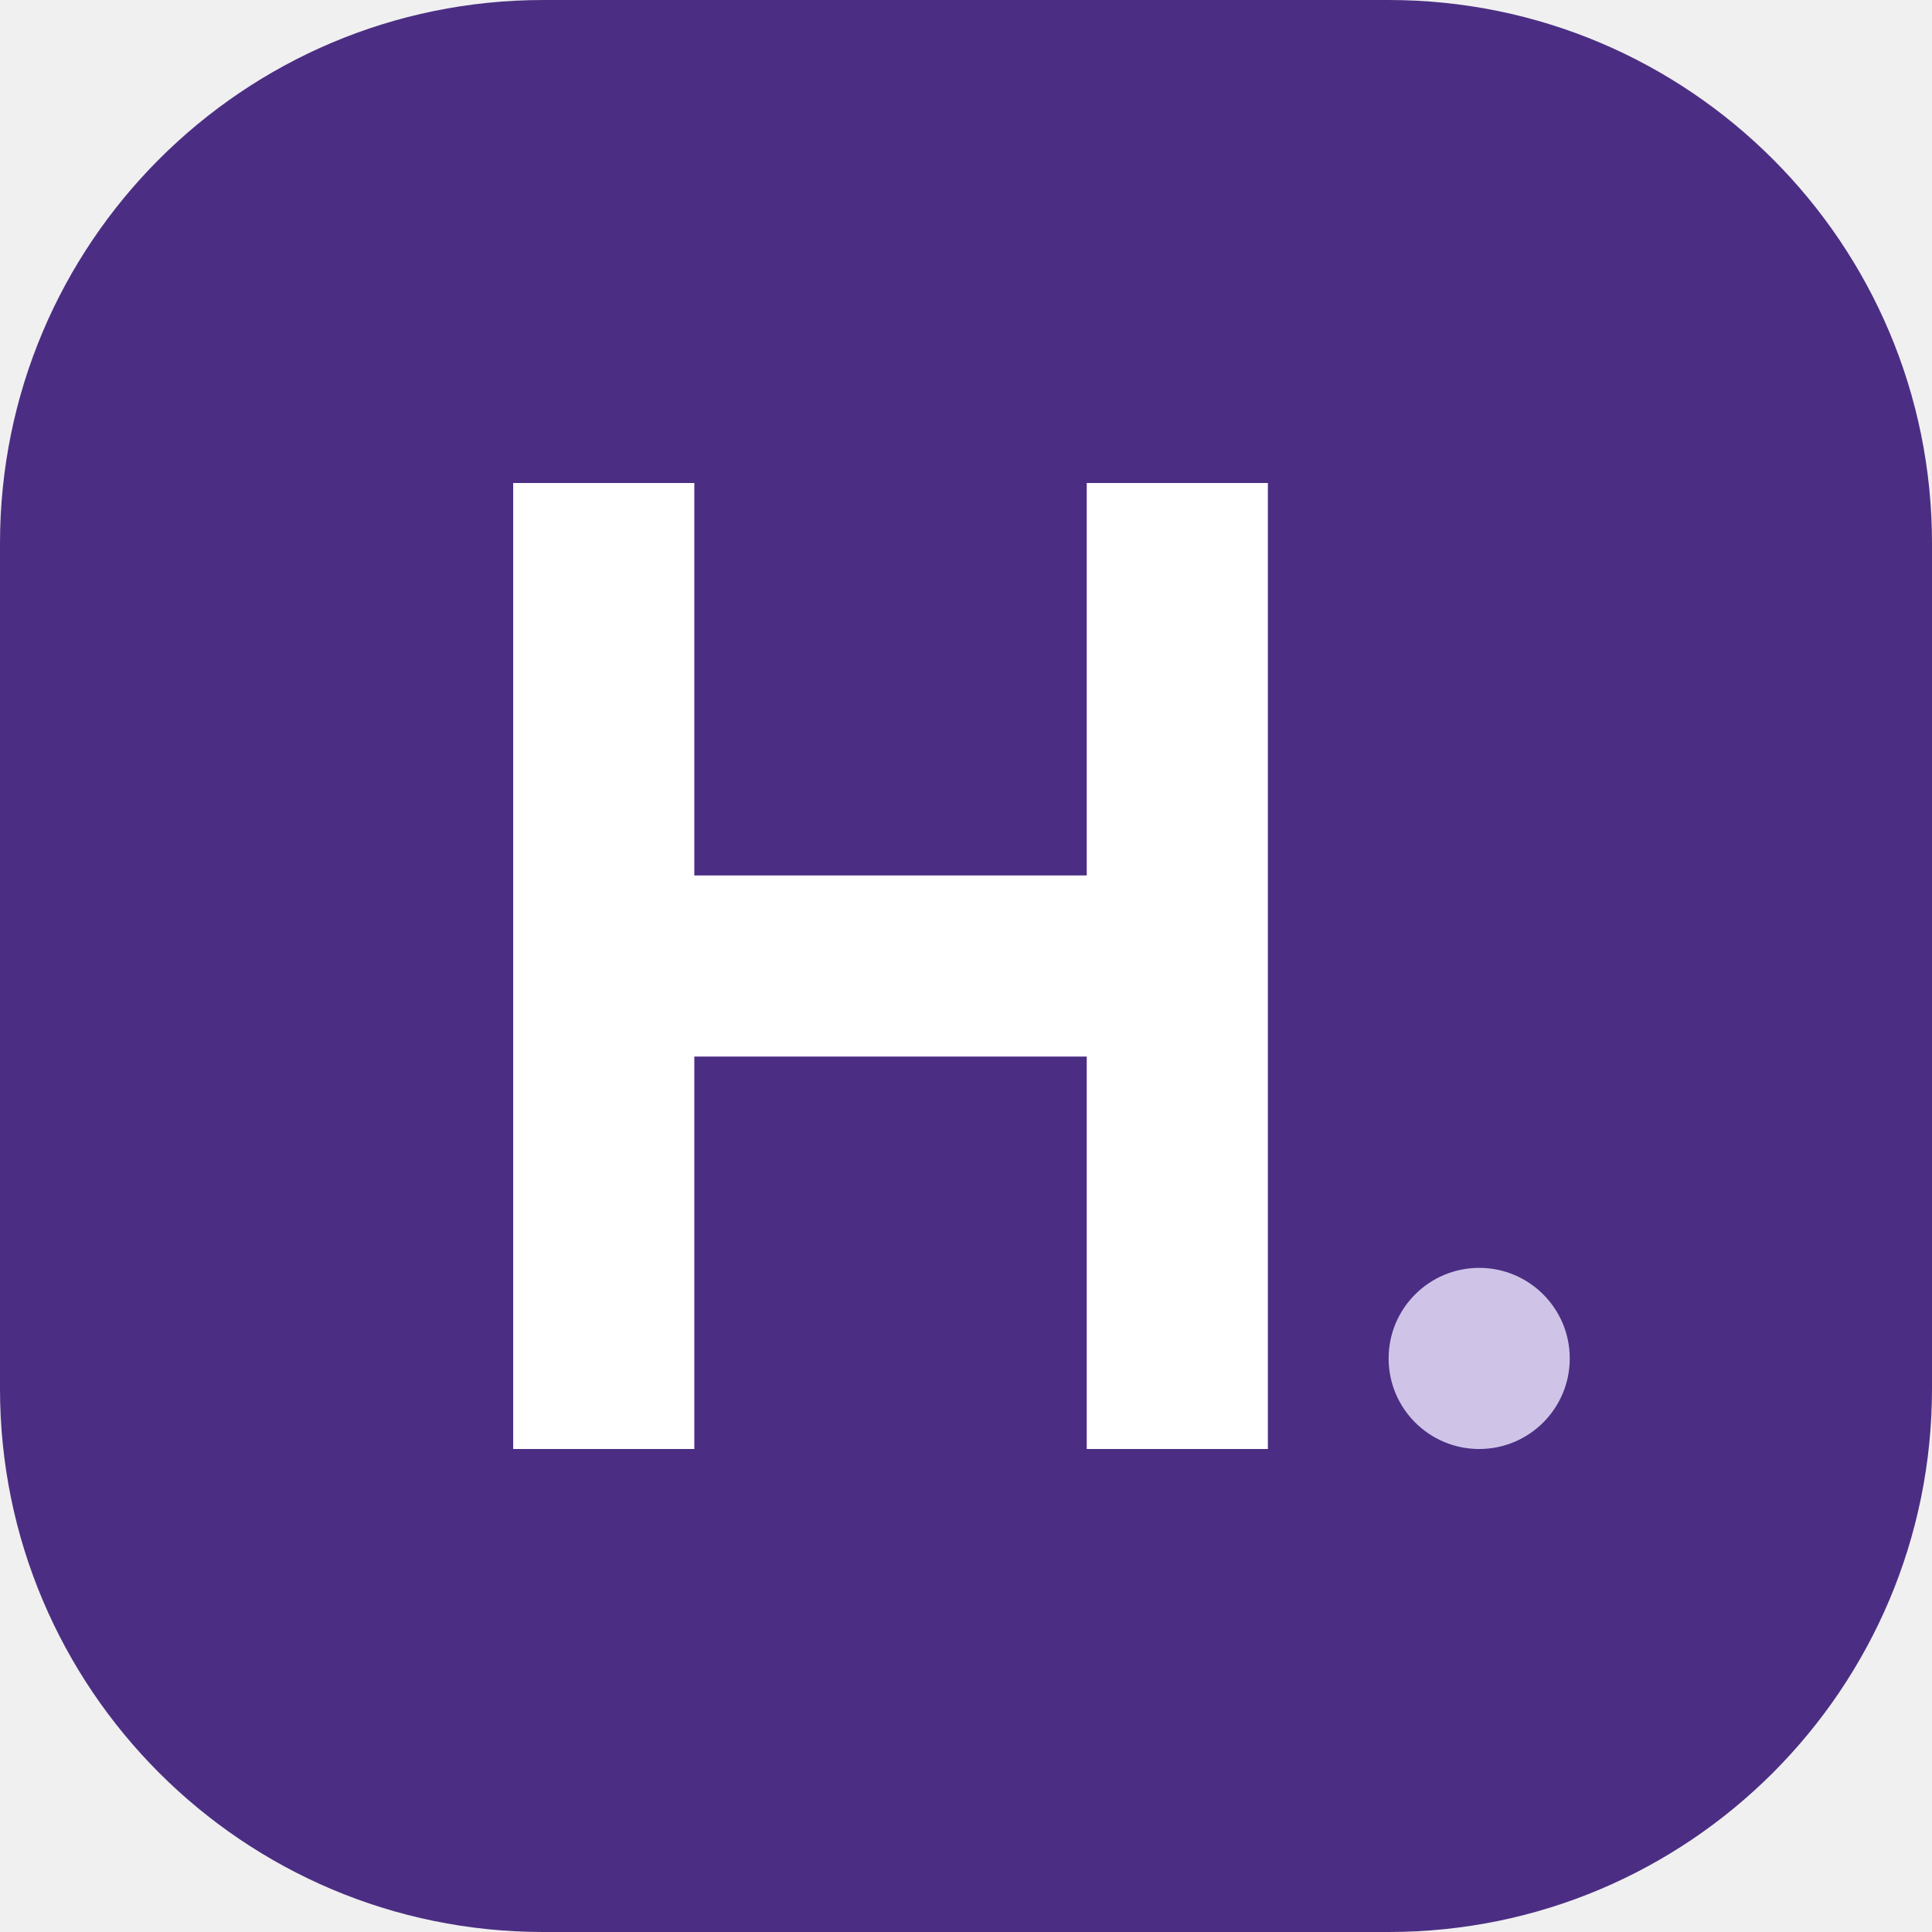
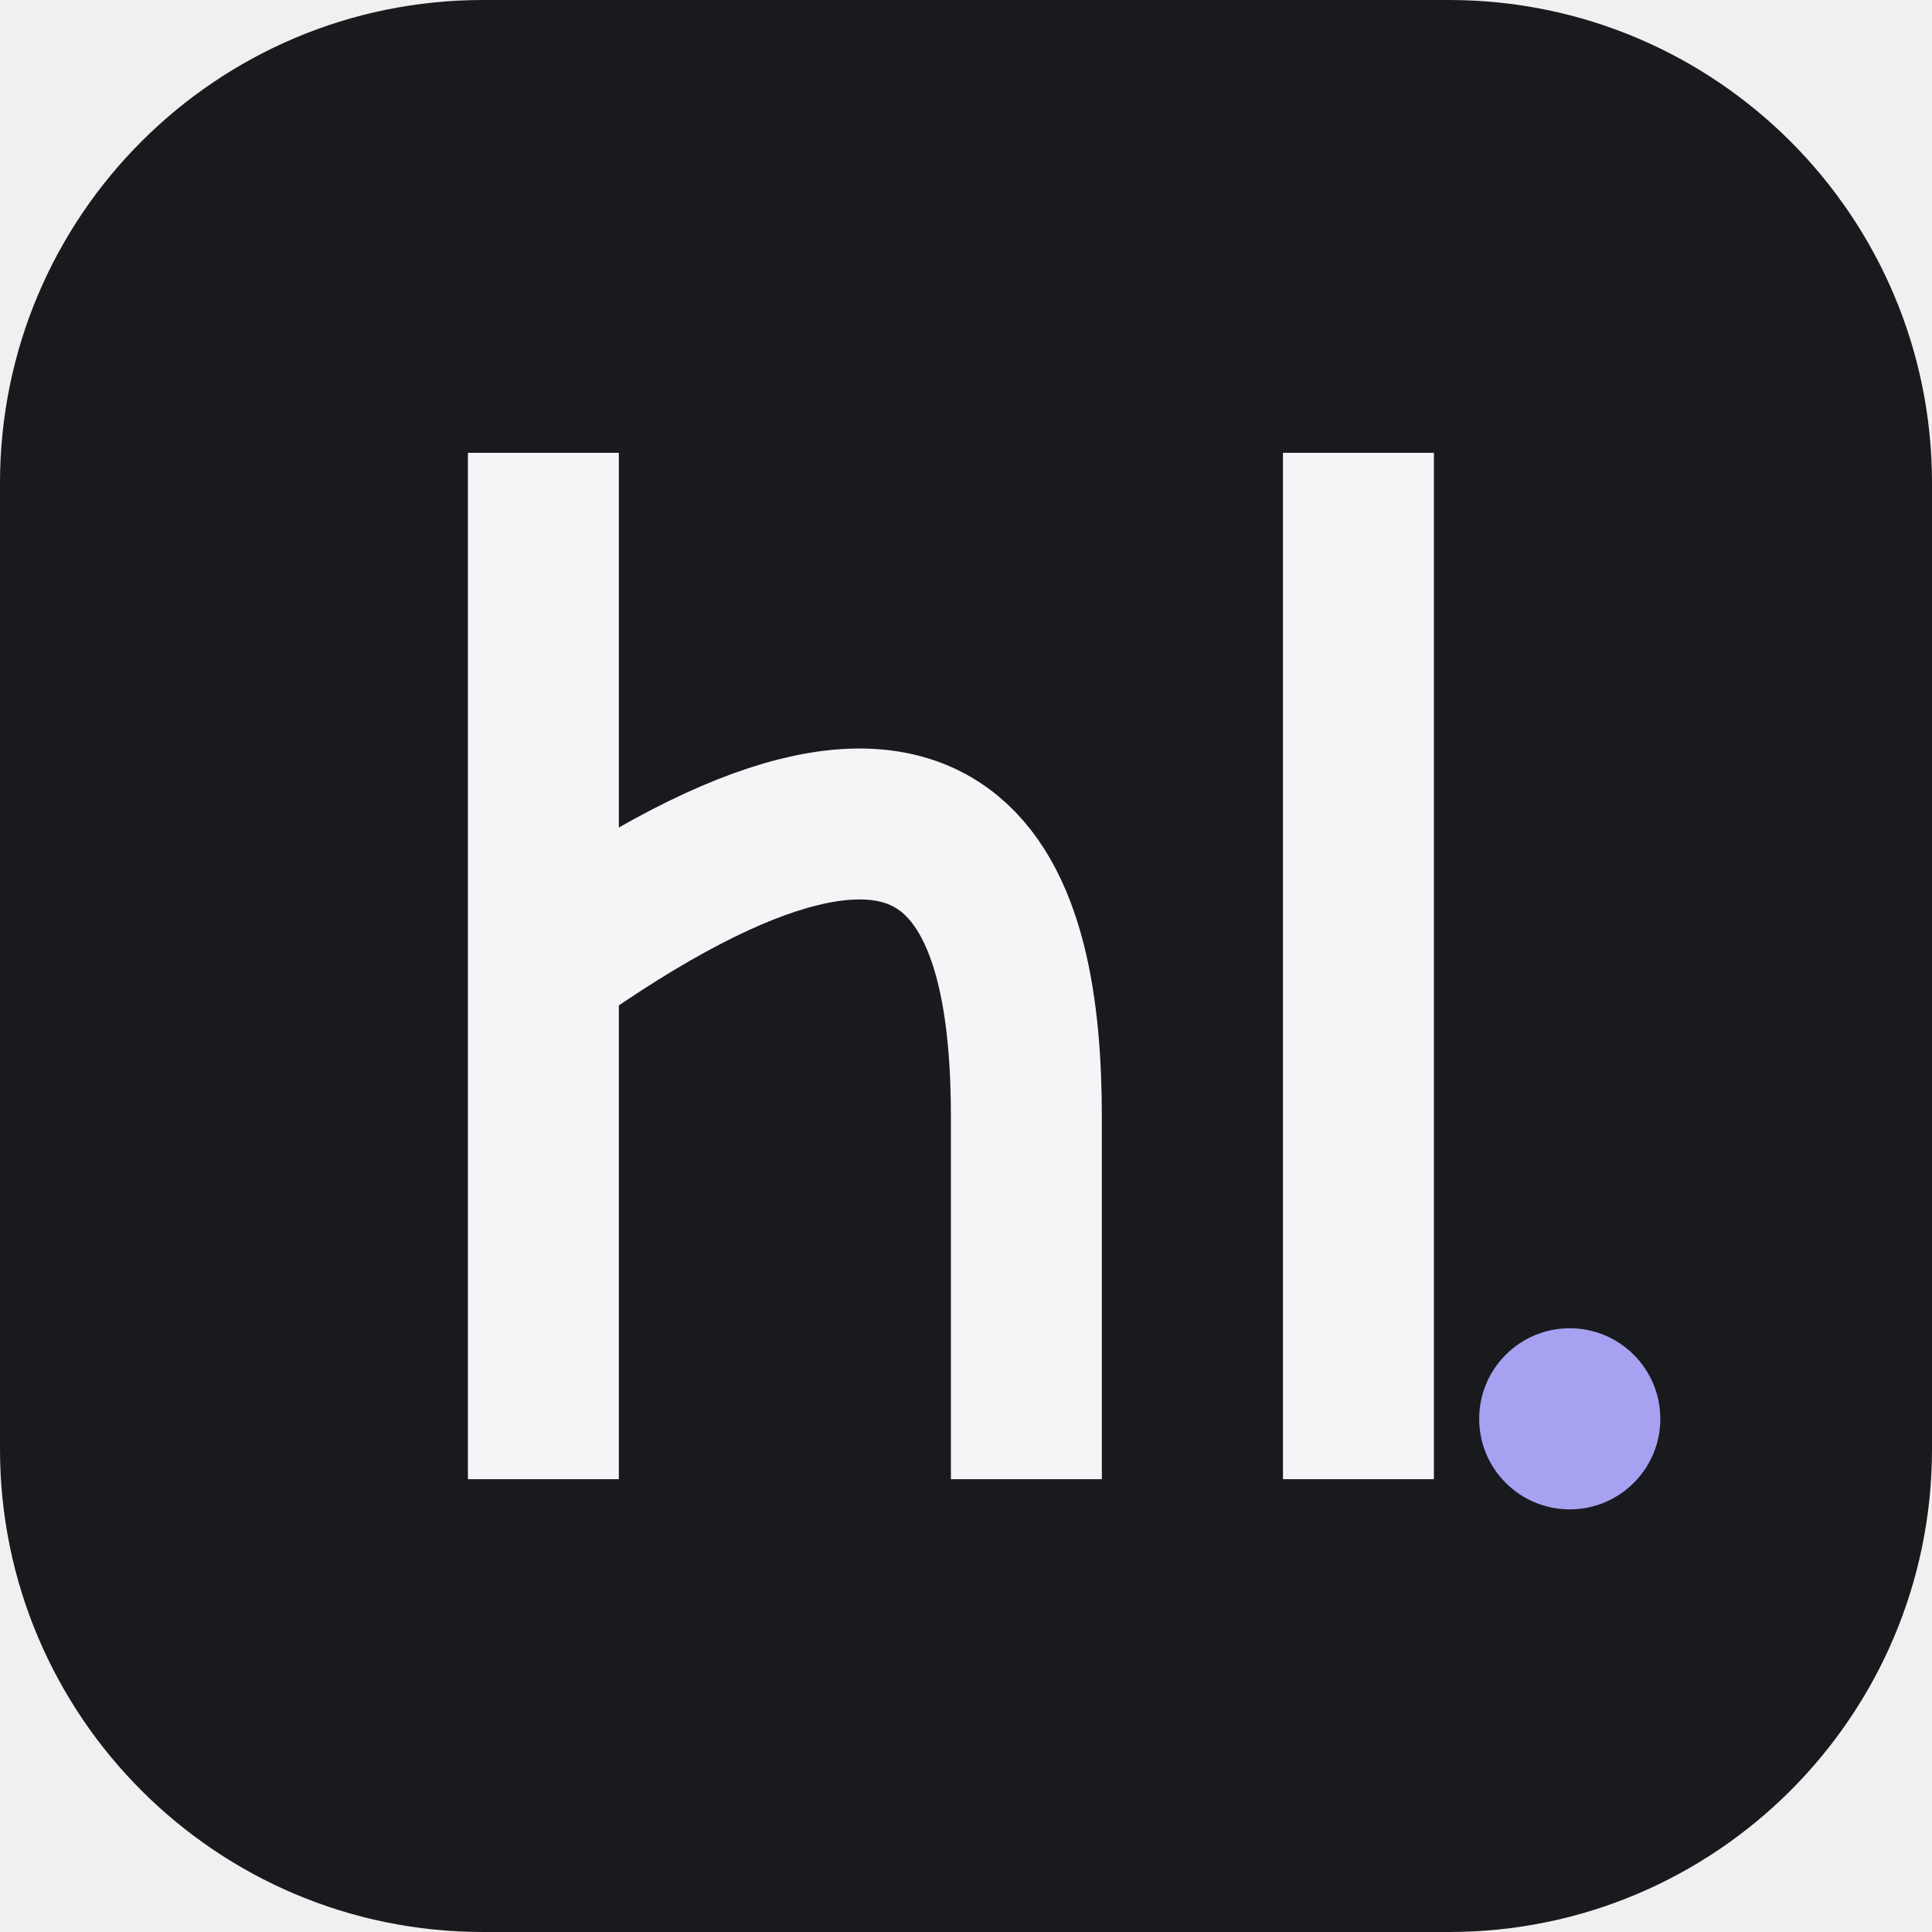
- <svg xmlns="http://www.w3.org/2000/svg" viewBox="0 0 64 64" role="img" aria-label="HL">
-   <rect width="64" height="64" rx="18" fill="#4b2e83" />
-   <path d="M17 16h6v13h13V16h6v32h-6V35H23v13h-6V16Z" fill="#fff" />
-   <circle cx="49" cy="45" r="3" fill="#cfc4e7" />
+ <svg xmlns="http://www.w3.org/2000/svg" viewBox="0 0 64 64">
+   <rect width="64" height="64" rx="16" fill="#191a1e" />
+   <path d="M18 15v34m0-17c14-10 16-2 16 5v12m11-34v34" stroke="#f5f5f7" stroke-width="5" fill="none" />
+   <circle cx="52" cy="47" r="3" fill="#a6a2f1" />
</svg>
